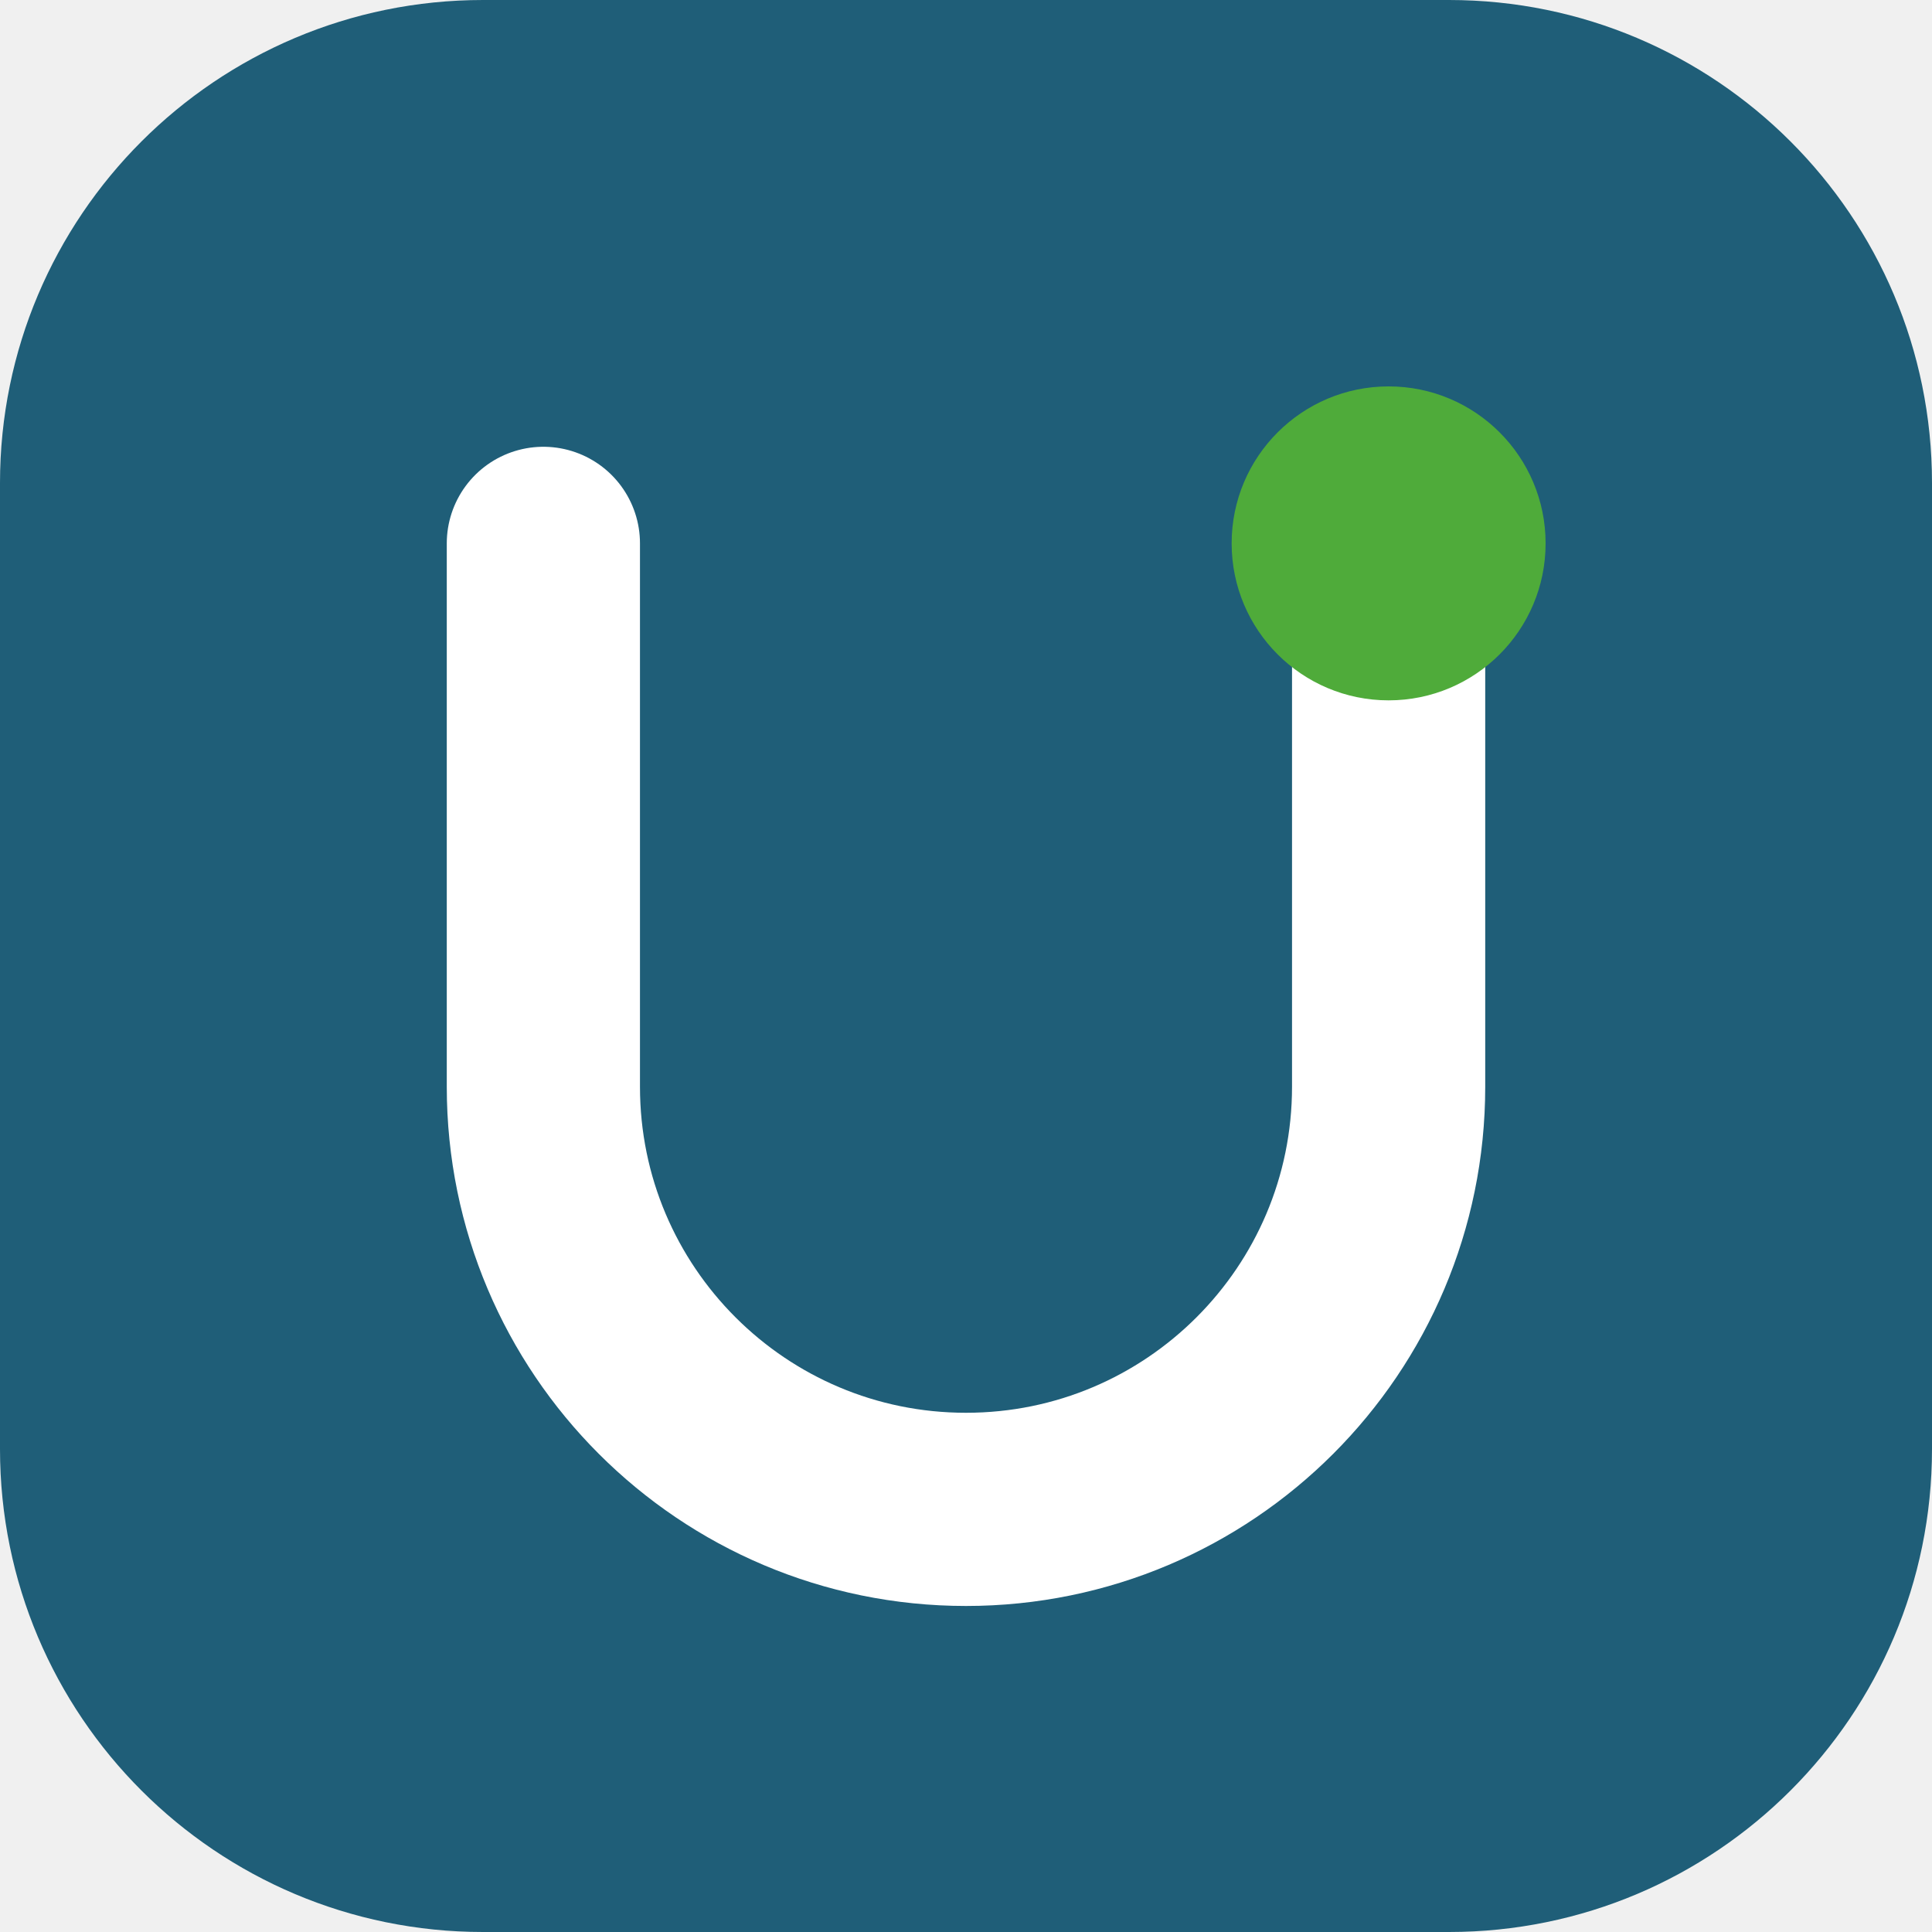
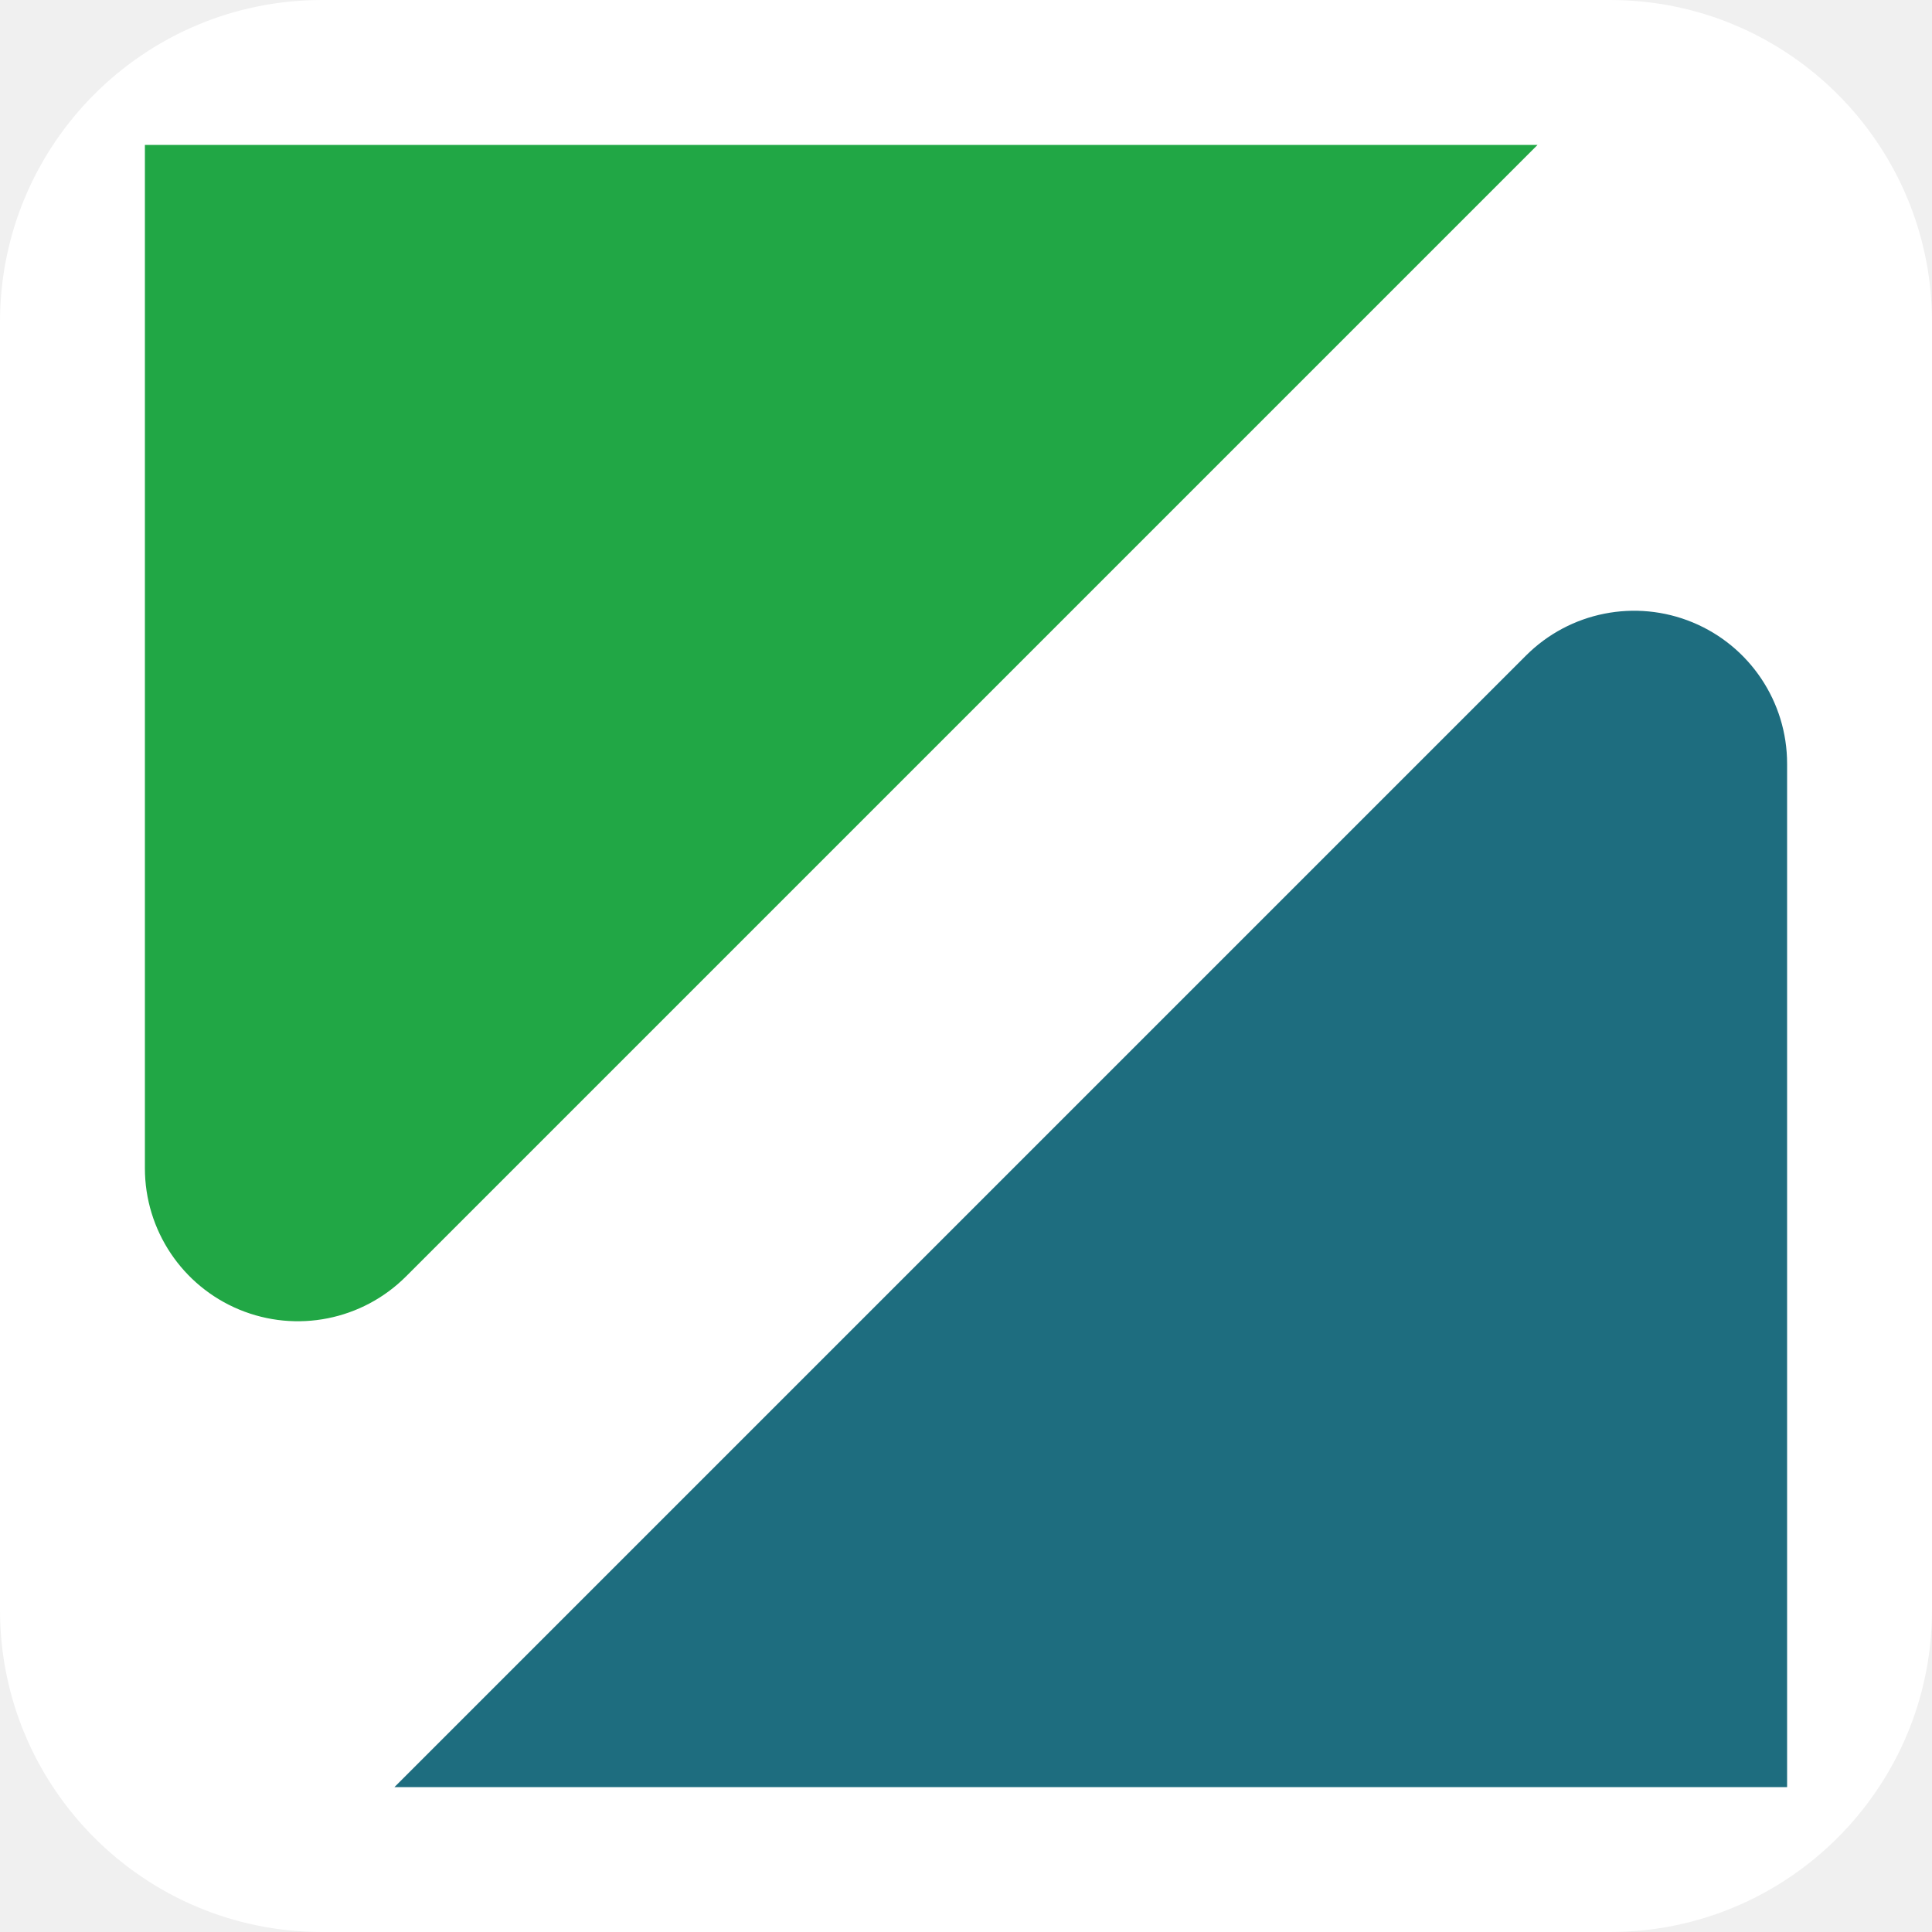
- <svg xmlns="http://www.w3.org/2000/svg" viewBox="0 0 32 32">
-   <rect width="32" height="32" rx="8" fill="#1F5E78" />
-   <path d="M9 9v9a7 7 0 0 0 14 0V9" fill="none" stroke="#fff" stroke-width="3.2" stroke-linecap="round" />
-   <circle cx="23" cy="9" r="2.6" fill="#4FAB3A" />
+ <svg xmlns="http://www.w3.org/2000/svg" viewBox="-36 -36 480 480">
+   <rect x="-36" y="-36" width="480" height="480" rx="80" fill="#fff" />
+   <path fill="#21A745" d="M0 0H346L64.87 281.13A38 38 0 0 1 0 254.26Z" />
+   <path fill="#1E6D7F" d="M408 408H62L343.13 126.87A38 38 0 0 1 408 153.74Z" />
</svg>
